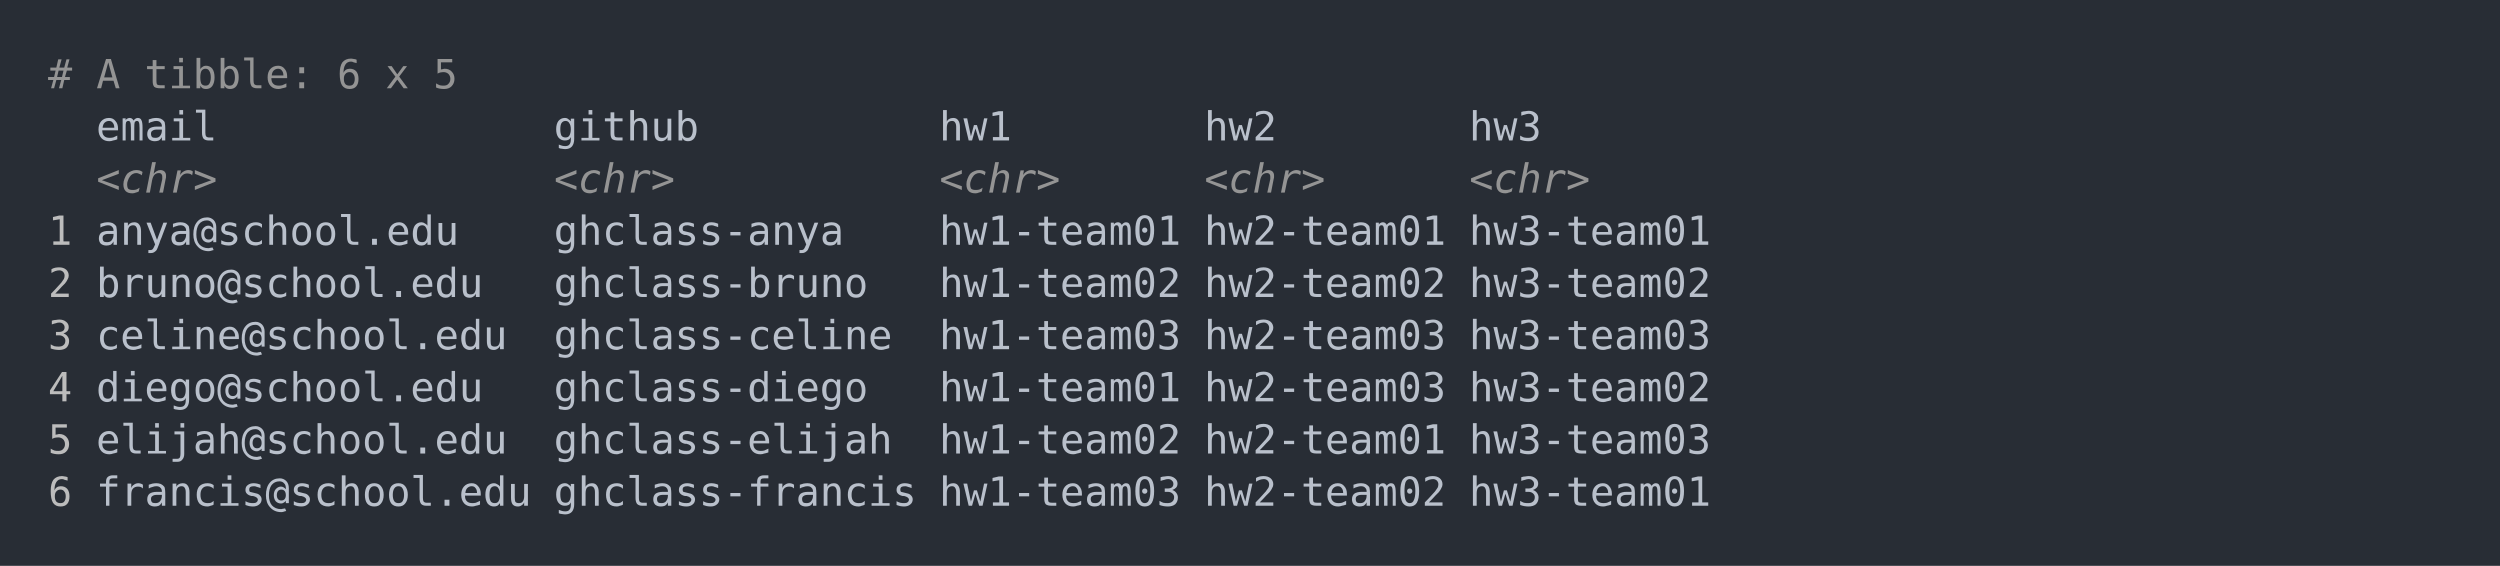
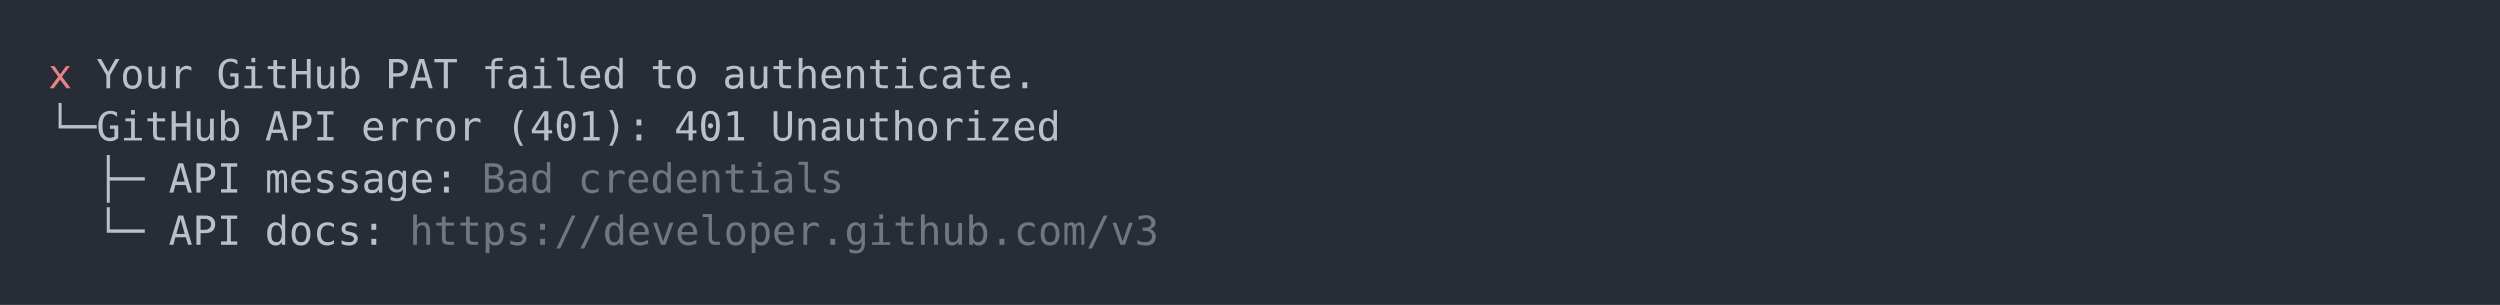
- <svg xmlns="http://www.w3.org/2000/svg" xmlns:xlink="http://www.w3.org/1999/xlink" width="1040" height="235.39">
-   <rect width="1040" height="235.39" rx="0" ry="0" class="a" />
-   <svg height="195.39" viewBox="0 0 100 19.539" width="1000" x="20" y="20">
-     <style>.a{fill:rgb(40,45,53)}.b{font-family:'Fira Code',Monaco,Consolas,Menlo,'Bitstream Vera Sans Mono','Powerline Symbols',monospace}.c{fill:transparent}.d{fill:rgb(148,148,148);white-space:pre}.e{fill:rgb(185,192,203);white-space:pre}.f{fill:rgb(148,148,148);font-style:italic;white-space:pre}.g{fill:rgb(188,188,188);white-space:pre}</style>
+ <svg xmlns="http://www.w3.org/2000/svg" xmlns:xlink="http://www.w3.org/1999/xlink" width="1040" height="126.84">
+   <rect width="1040" height="126.84" rx="0" ry="0" class="a" />
+   <svg height="86.84" viewBox="0 0 100 8.684" width="1000" x="20" y="20">
+     <style>.a{fill:rgb(40,45,53)}.b{font-family:'Fira Code',Monaco,Consolas,Menlo,'Bitstream Vera Sans Mono','Powerline Symbols',monospace}.c{fill:transparent}.d{fill:rgb(232,131,136);white-space:pre}.e{fill:rgb(185,192,203);white-space:pre}.f{fill:rgb(111,119,131);white-space:pre}</style>
    <g font-family="'Fira Code',Monaco,Consolas,Menlo,'Bitstream Vera Sans Mono','Powerline Symbols',monospace" font-size="1.67" class="b">
      <defs>
        <symbol id="a">
-           <rect height="10" width="100" x="0" y="0" class="c" />
+           <rect height="5" width="100" x="0" y="0" class="c" />
        </symbol>
      </defs>
-       <rect height="19.539" width="100" class="a" />
+       <rect height="8.684" width="100" class="a" />
      <svg x="0" y="0" width="100">
        <svg x="0">
          <use xlink:href="#a" />
-           <text x="0" y="1.67" class="d">#</text>
-           <text x="2.004" y="1.67" class="d">A</text>
-           <text x="4.008" y="1.67" class="d">tibble:</text>
-           <text x="12.024" y="1.67" class="d">6</text>
-           <text x="14.028" y="1.67" class="d">x</text>
-           <text x="16.032" y="1.67" class="d">5</text>
-           <text x="2.004" y="3.841" class="e">email</text>
-           <text x="21.042" y="3.841" class="e">github</text>
-           <text x="37.074" y="3.841" class="e">hw1</text>
-           <text x="48.096" y="3.841" class="e">hw2</text>
-           <text x="59.118" y="3.841" class="e">hw3</text>
-           <text x="2.004" y="6.012" class="f">&lt;chr&gt;</text>
-           <text x="21.042" y="6.012" class="f">&lt;chr&gt;</text>
-           <text x="37.074" y="6.012" class="f">&lt;chr&gt;</text>
-           <text x="48.096" y="6.012" class="f">&lt;chr&gt;</text>
-           <text x="59.118" y="6.012" class="f">&lt;chr&gt;</text>
-           <text x="0" y="8.183" class="g">1</text>
-           <text x="2.004" y="8.183" class="e">anya@school.edu</text>
-           <text x="21.042" y="8.183" class="e">ghclass-anya</text>
-           <text x="37.074" y="8.183" class="e">hw1-team01</text>
-           <text x="48.096" y="8.183" class="e">hw2-team01</text>
-           <text x="59.118" y="8.183" class="e">hw3-team01</text>
-           <text x="0" y="10.354" class="g">2</text>
-           <text x="2.004" y="10.354" class="e">bruno@school.edu</text>
-           <text x="21.042" y="10.354" class="e">ghclass-bruno</text>
-           <text x="37.074" y="10.354" class="e">hw1-team02</text>
-           <text x="48.096" y="10.354" class="e">hw2-team02</text>
-           <text x="59.118" y="10.354" class="e">hw3-team02</text>
-           <text x="0" y="12.525" class="g">3</text>
-           <text x="2.004" y="12.525" class="e">celine@school.edu</text>
-           <text x="21.042" y="12.525" class="e">ghclass-celine</text>
-           <text x="37.074" y="12.525" class="e">hw1-team03</text>
-           <text x="48.096" y="12.525" class="e">hw2-team03</text>
-           <text x="59.118" y="12.525" class="e">hw3-team03</text>
-           <text x="0" y="14.696" class="g">4</text>
-           <text x="2.004" y="14.696" class="e">diego@school.edu</text>
-           <text x="21.042" y="14.696" class="e">ghclass-diego</text>
-           <text x="37.074" y="14.696" class="e">hw1-team01</text>
-           <text x="48.096" y="14.696" class="e">hw2-team03</text>
-           <text x="59.118" y="14.696" class="e">hw3-team02</text>
-           <text x="0" y="16.867" class="g">5</text>
-           <text x="2.004" y="16.867" class="e">elijah@school.edu</text>
-           <text x="21.042" y="16.867" class="e">ghclass-elijah</text>
-           <text x="37.074" y="16.867" class="e">hw1-team02</text>
-           <text x="48.096" y="16.867" class="e">hw2-team01</text>
-           <text x="59.118" y="16.867" class="e">hw3-team03</text>
-           <text x="0" y="19.038" class="g">6</text>
-           <text x="2.004" y="19.038" class="e">francis@school.edu</text>
-           <text x="21.042" y="19.038" class="e">ghclass-francis</text>
-           <text x="37.074" y="19.038" class="e">hw1-team03</text>
-           <text x="48.096" y="19.038" class="e">hw2-team02</text>
-           <text x="59.118" y="19.038" class="e">hw3-team01</text>
+           <text x="0" y="1.67" class="d">x</text>
+           <text x="2.004" y="1.67" class="e">Your</text>
+           <text x="7.014" y="1.67" class="e">GitHub</text>
+           <text x="14.028" y="1.67" class="e">PAT</text>
+           <text x="18.036" y="1.67" class="e">failed</text>
+           <text x="25.05" y="1.67" class="e">to</text>
+           <text x="28.056" y="1.67" class="e">authenticate.</text>
+           <text x="0" y="3.841" class="e">└─GitHub</text>
+           <text x="9.018" y="3.841" class="e">API</text>
+           <text x="13.026" y="3.841" class="e">error</text>
+           <text x="19.038" y="3.841" class="e">(401):</text>
+           <text x="26.052" y="3.841" class="e">401</text>
+           <text x="30.06" y="3.841" class="e">Unauthorized</text>
+           <text x="2.004" y="6.012" class="e">├─</text>
+           <text x="5.01" y="6.012" class="e">API</text>
+           <text x="9.018" y="6.012" class="e">message:</text>
+           <text x="18.036" y="6.012" class="f">Bad</text>
+           <text x="22.044" y="6.012" class="f">credentials</text>
+           <text x="2.004" y="8.183" class="e">└─</text>
+           <text x="5.01" y="8.183" class="e">API</text>
+           <text x="9.018" y="8.183" class="e">docs:</text>
+           <text x="15.03" y="8.183" class="f">https://developer.github.com/v3</text>
        </svg>
      </svg>
    </g>
  </svg>
</svg>
